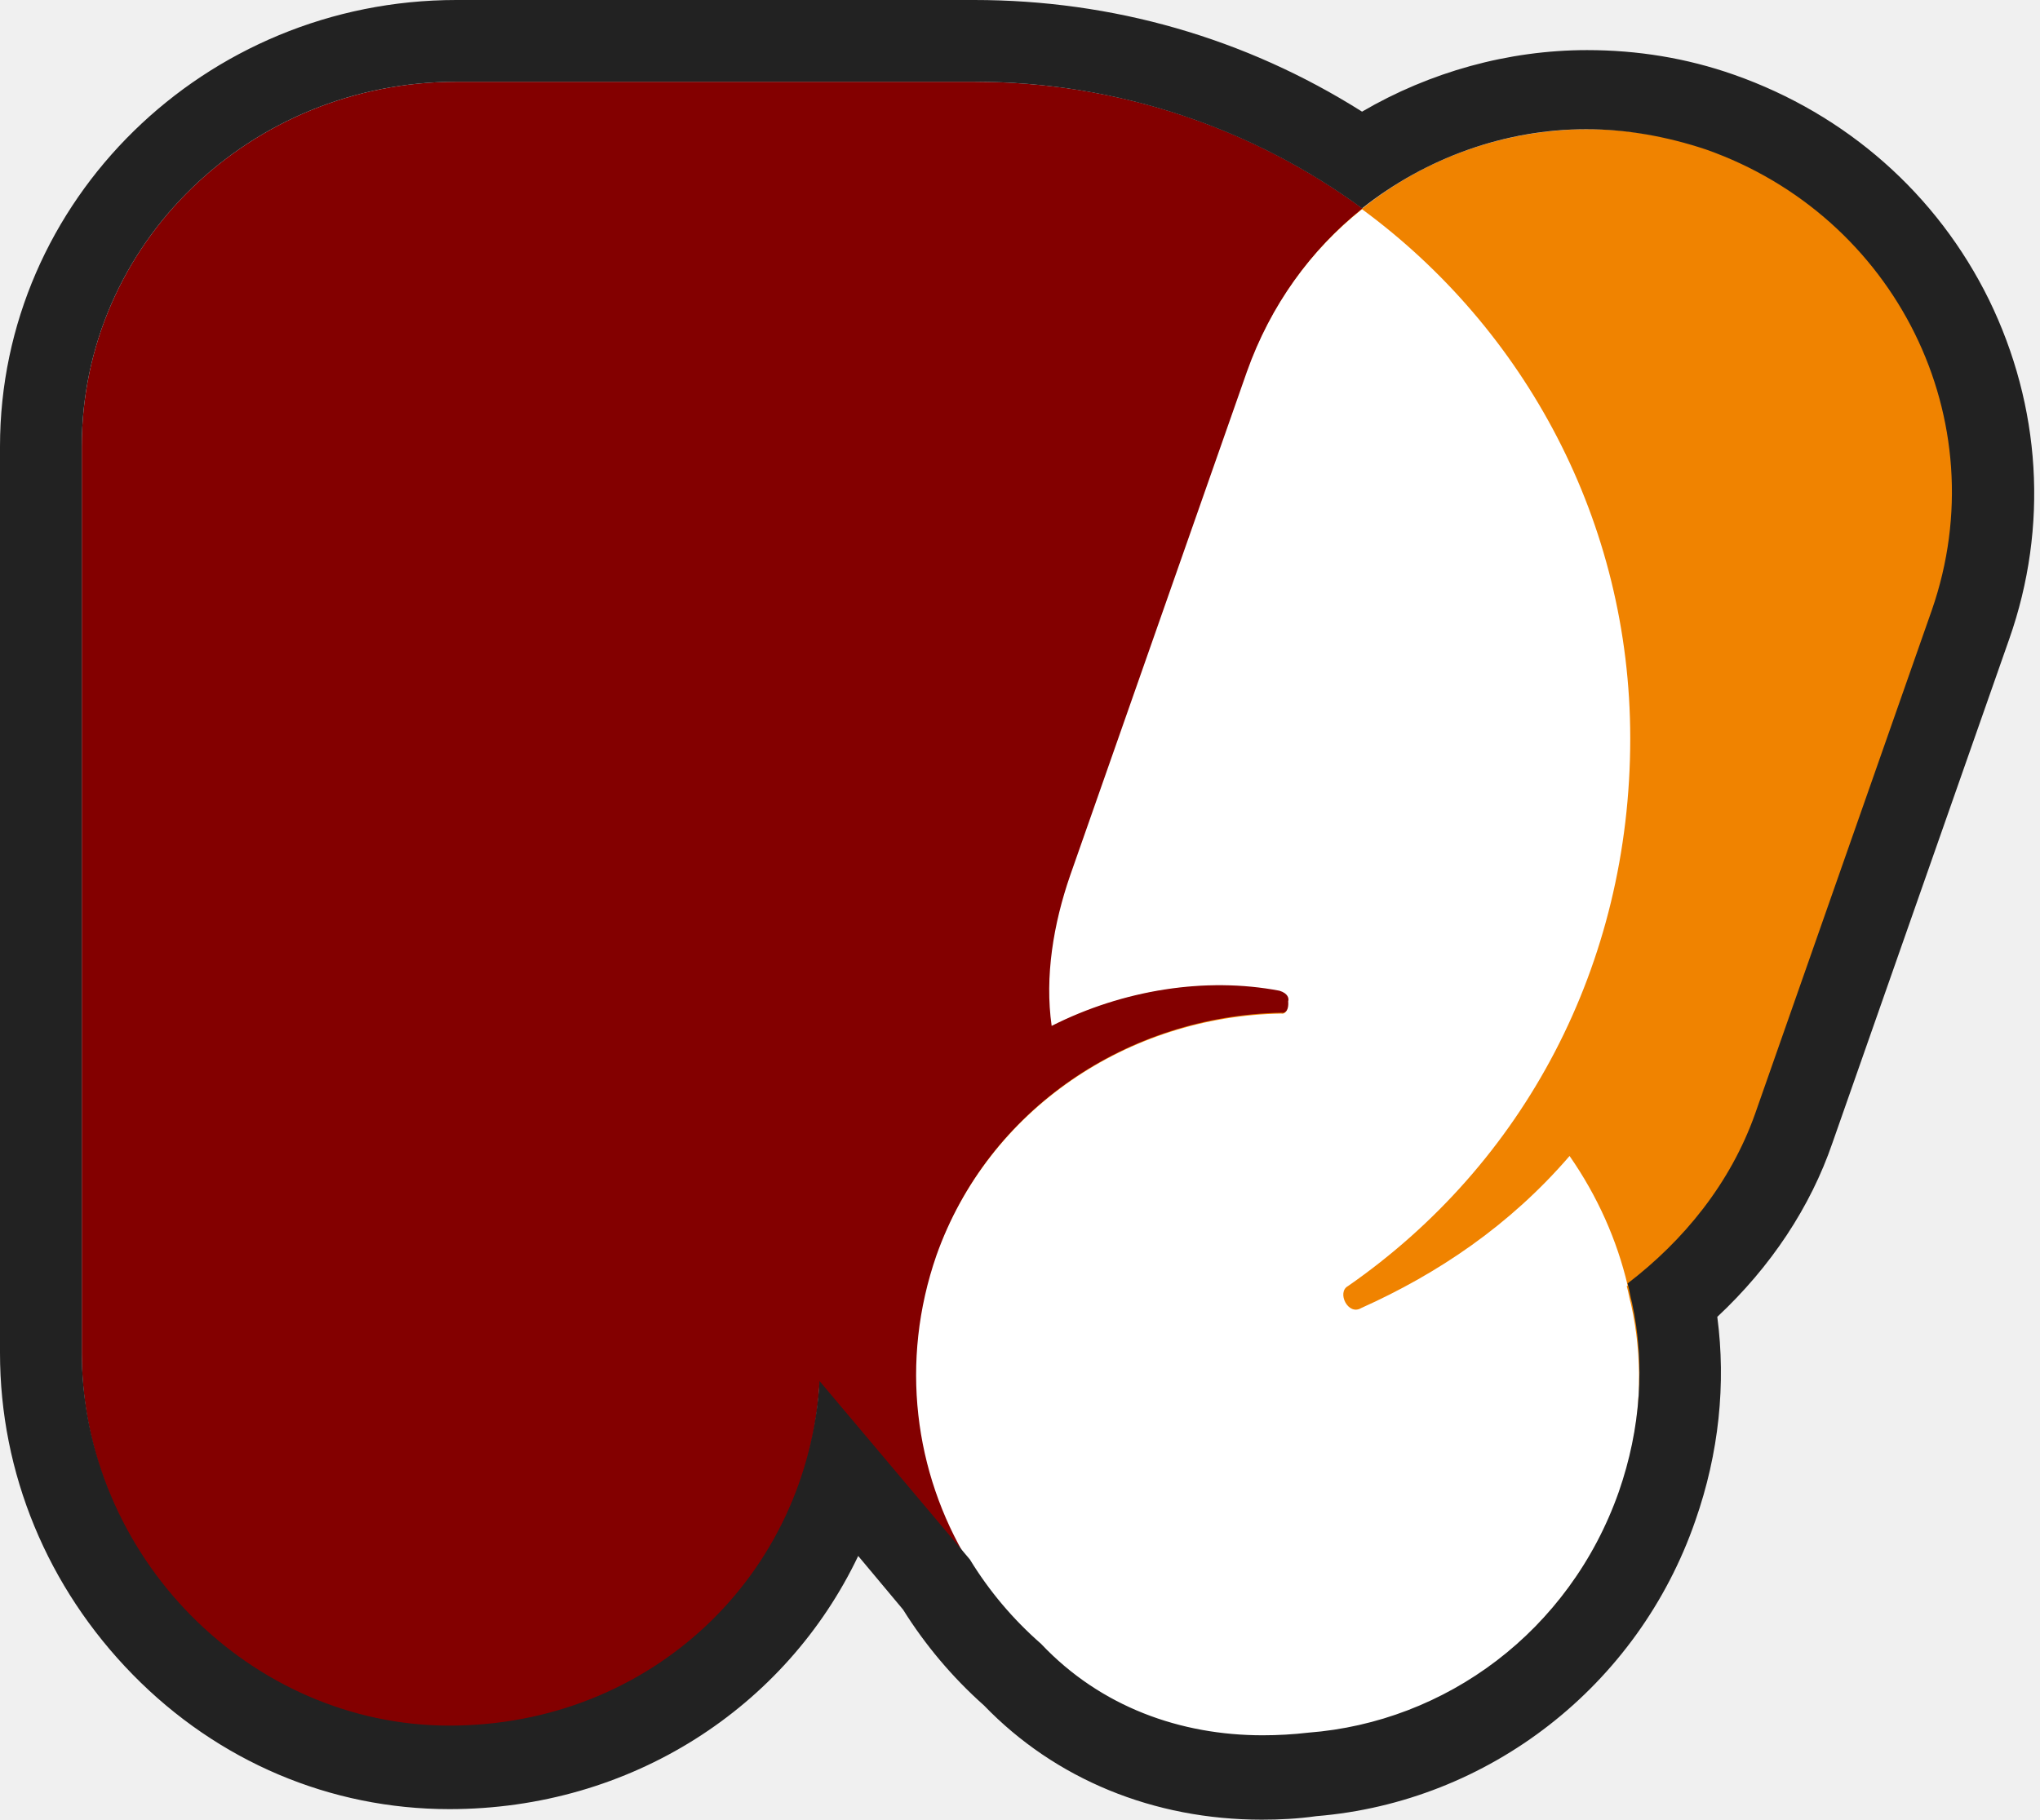
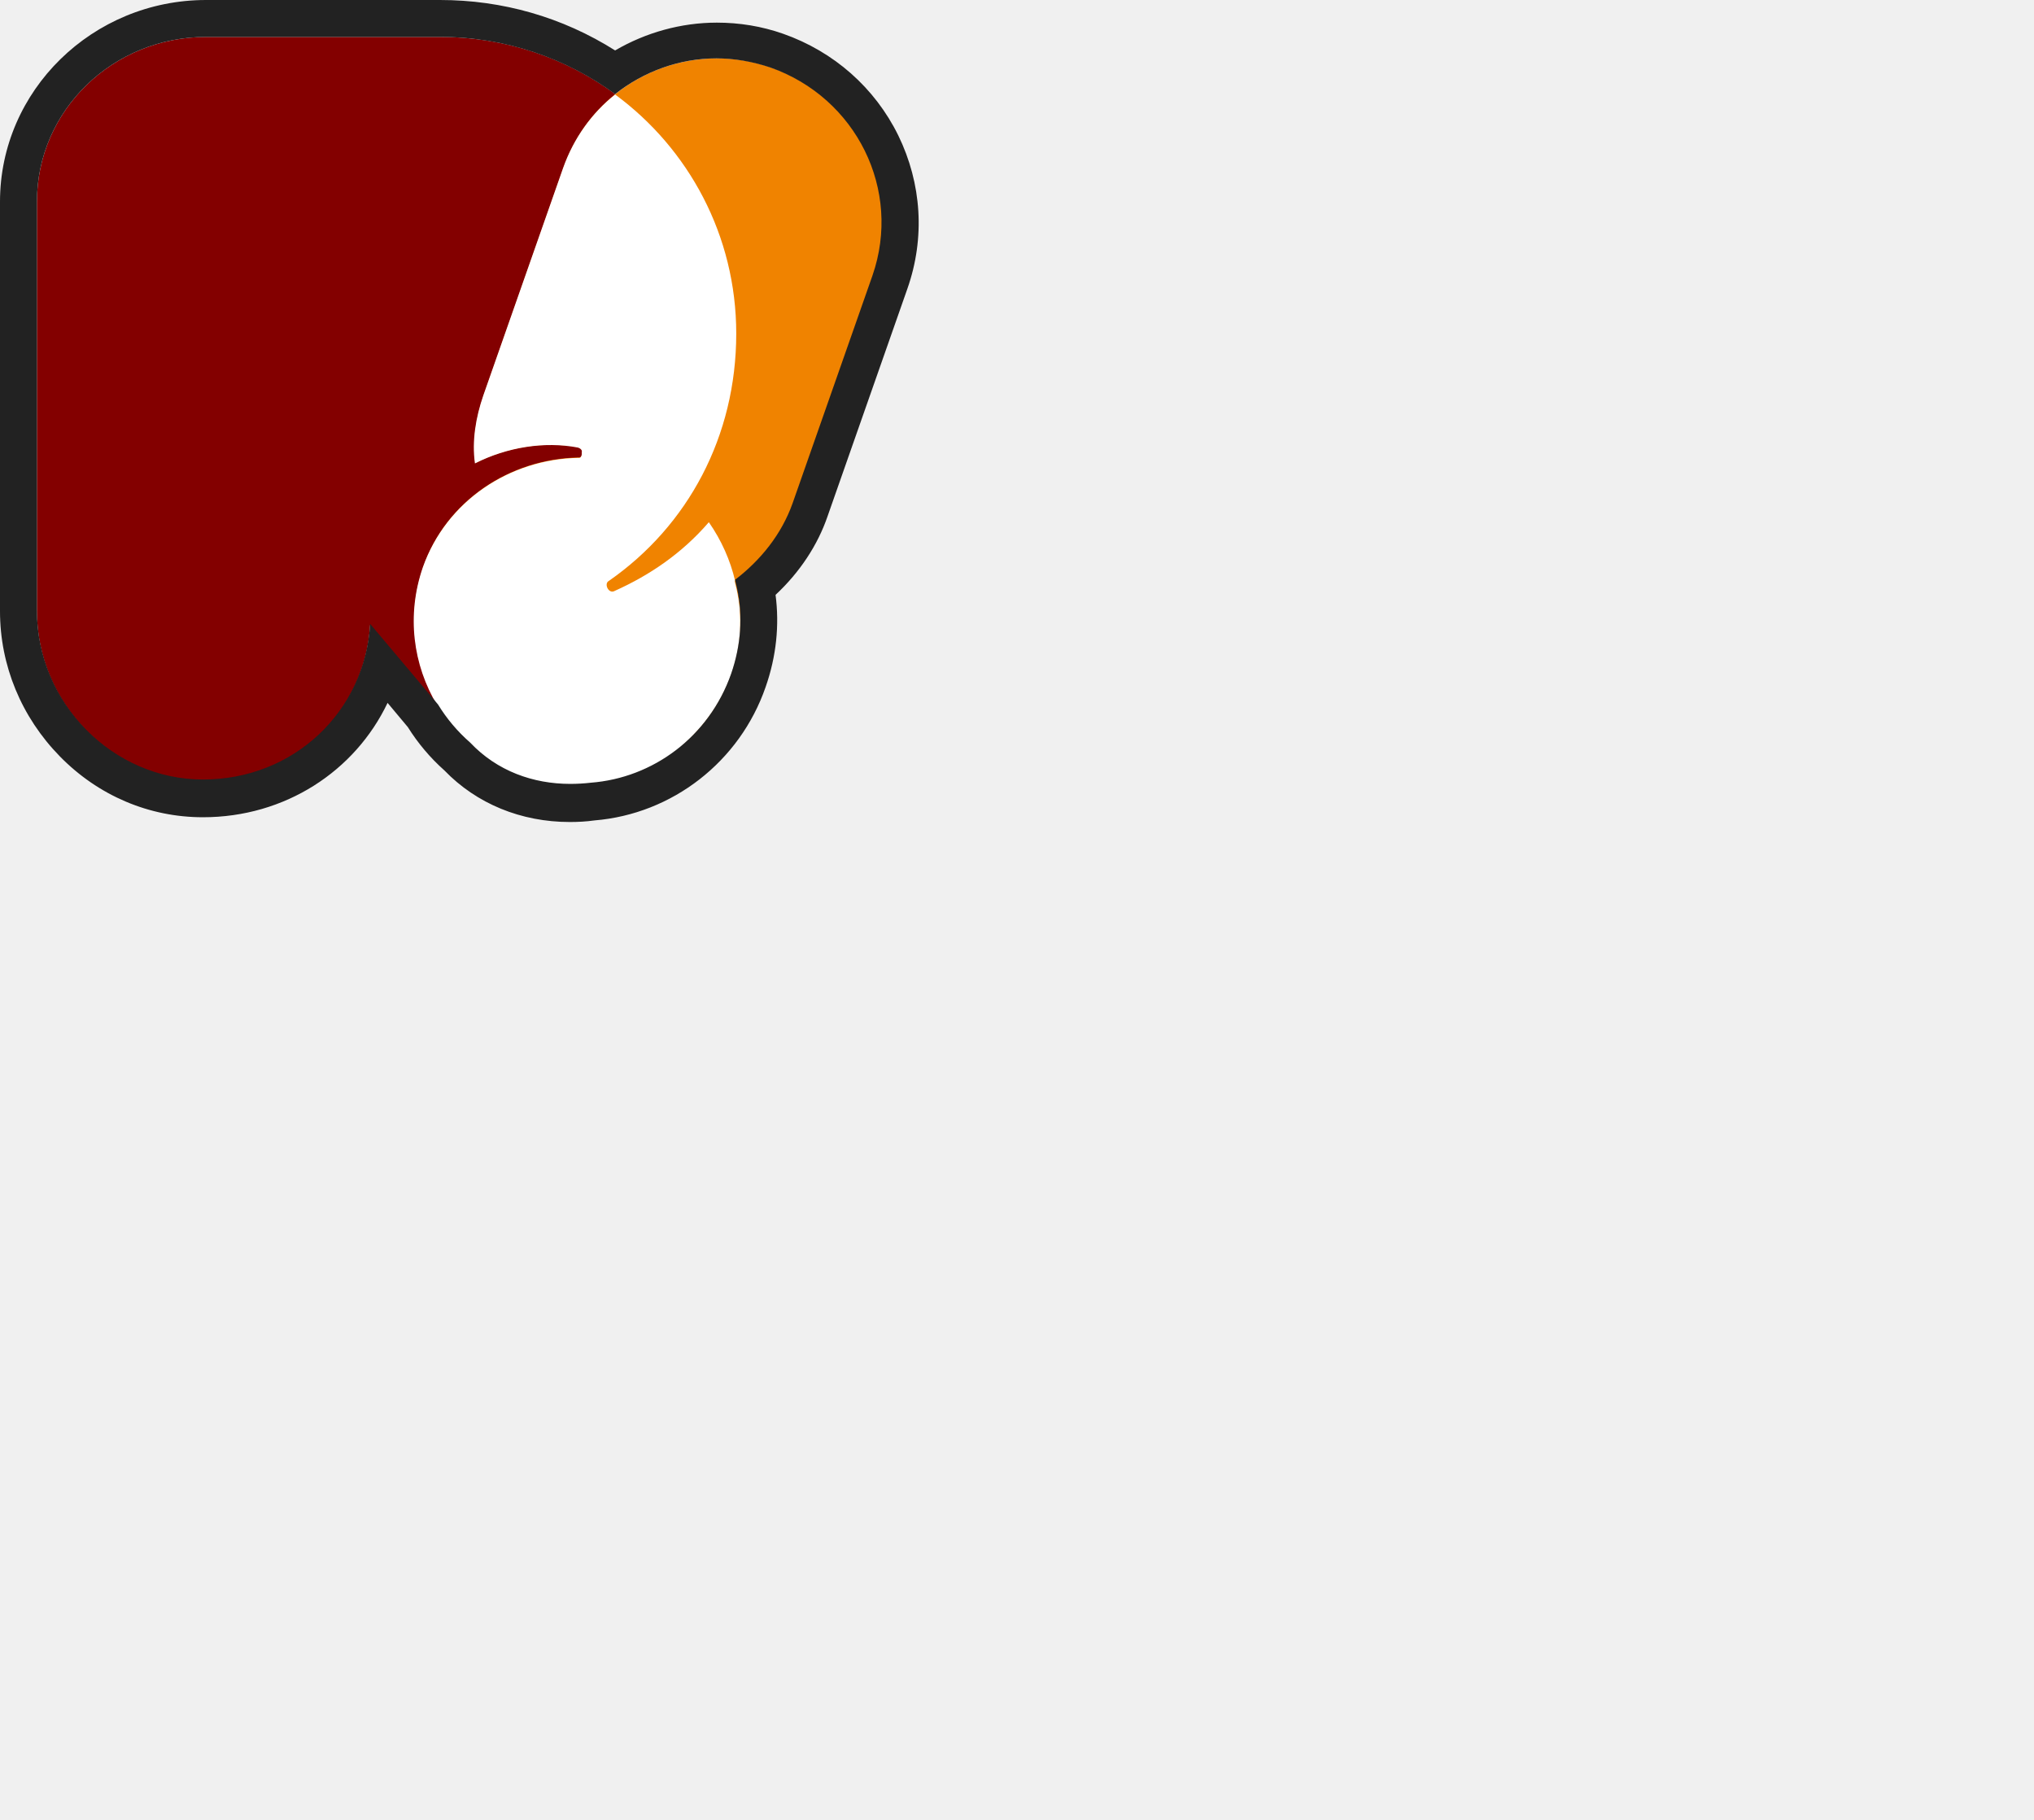
- <svg xmlns="http://www.w3.org/2000/svg" viewBox="0 0 232 207">
+ <svg xmlns="http://www.w3.org/2000/svg" viewBox="0 0 512.2 458.3">
  <path fill="#830000" d="M9.3 153.9V50.8c0-23.1 19.2-41.5 42.6-41.5h58.9c41.3 0 74.7 33.4 74.7 74.7 0 25.8-12.1 48.4-32.1 62.3-1.3.8 0 3.4 1.6 2.6 8.7-3.9 16.8-9.5 23.7-17.3 11.8 16.8 9.7 38.9-5.3 53.9s-43.4 17.9-57.6-1.3l-22.6-26.8c-1.3 22.1-19.2 39.2-42.1 39.2-22.6-.1-41.8-19.3-41.8-42.7z" />
  <path fill="#F08300" d="M184.1 169.8c-7.6 21.6-30.7 32.7-52.3 25.2-21.3-7.5-32.7-30.7-25.2-52.3 5.8-16.6 21.8-27.2 39.2-27.5.2.1.9-.2.8-1.4.1-.2 0-.8-1-1.2-8.4-1.5-17.8-.1-25.9 4-.8-5.6.2-11.6 2.1-17.1l20.1-57.3c7.6-21.6 30.9-32.6 52.3-25.2 21.6 7.6 33.2 30.8 25.7 52.4l-20.1 57.3c-2.8 7.9-8.1 14.4-14.6 19.4 2 7.6 1.6 15.8-1.1 23.7z" />
  <path fill="#FFF" d="M153.3 146.3c20-13.9 32.1-36.5 32.1-62.3 0-24.7-12-46.6-30.5-60.2-5.8 4.6-10.4 10.9-13.1 18.5l-20.1 57.3c-1.9 5.5-2.9 11.5-2.1 17.1 8.1-4.1 17.5-5.6 25.9-4 1 .3 1.1.9 1 1.2.1 1.2-.5 1.5-.8 1.4-17.4.3-33.3 10.9-39.2 27.5-4.2 12.1-2.5 24.7 3.6 34.8l.5 1.1c1 1.4 4.9 6.8 7.6 8.5 4 4 7.7 6.5 12.8 8.3 5.6 2 11.5 2.5 17.6 1.8 11.4-1.1 18.9-5.1 25.4-11.6 11.3-11.3 14.1-25.6 11.5-37.3-.2-.7-.3-1.4-.5-2.1 0 0 .1 0 .1-.1-1.2-5.1-3.4-10.1-6.6-14.7-6.8 7.9-15 13.4-23.7 17.3-1.5.9-2.8-1.8-1.5-2.5z" />
  <path fill="#222" d="M110.8 9.3c16.5 0 31.8 5.4 44.1 14.4 7.2-5.7 16.2-9 25.5-9 4.5 0 9.1.8 13.6 2.3 21.6 7.6 33.2 30.8 25.7 52.4l-20.1 57.3c-2.8 7.9-8.1 14.4-14.5 19.3.2.7.3 1.5.5 2.2 1.5 6.9 1 14.3-1.5 21.5-5.6 15.9-19.7 26.2-35.3 27.4-1.7.2-3.5.3-5.2.3-9.3 0-18.4-3.2-25.2-10.4-3.2-2.8-5.9-6-8.1-9.6l-17.1-20.3c-1.3 22.1-19.2 39.2-42.1 39.2-22.6 0-41.8-19.2-41.8-42.6V50.8c0-23.1 19.2-41.5 42.6-41.5h58.9m0-9.3H51.9C23.3 0 0 22.8 0 50.8v103.1c0 13.7 5.4 26.7 15.1 36.6 9.7 9.9 22.5 15.3 36 15.3 20.7 0 38.3-11.6 46.5-28.8l5.1 6.1c2.5 4 5.6 7.7 9.2 10.9 8.1 8.4 19.3 13 31.6 13 2 0 4.1-.1 6.2-.4 19.6-1.6 36.6-14.8 43.1-33.6 2.7-7.7 3.5-15.6 2.5-23.2 6.1-5.7 10.6-12.5 13.1-19.8l20.1-57.3c4.5-12.8 3.6-26.5-2.3-38.6-5.9-12-16.2-21.1-29-25.6-5.4-1.9-11-2.8-16.7-2.8-9 0-17.9 2.5-25.6 7C141.6 4.3 126.5 0 110.8 0z" />
</svg>
